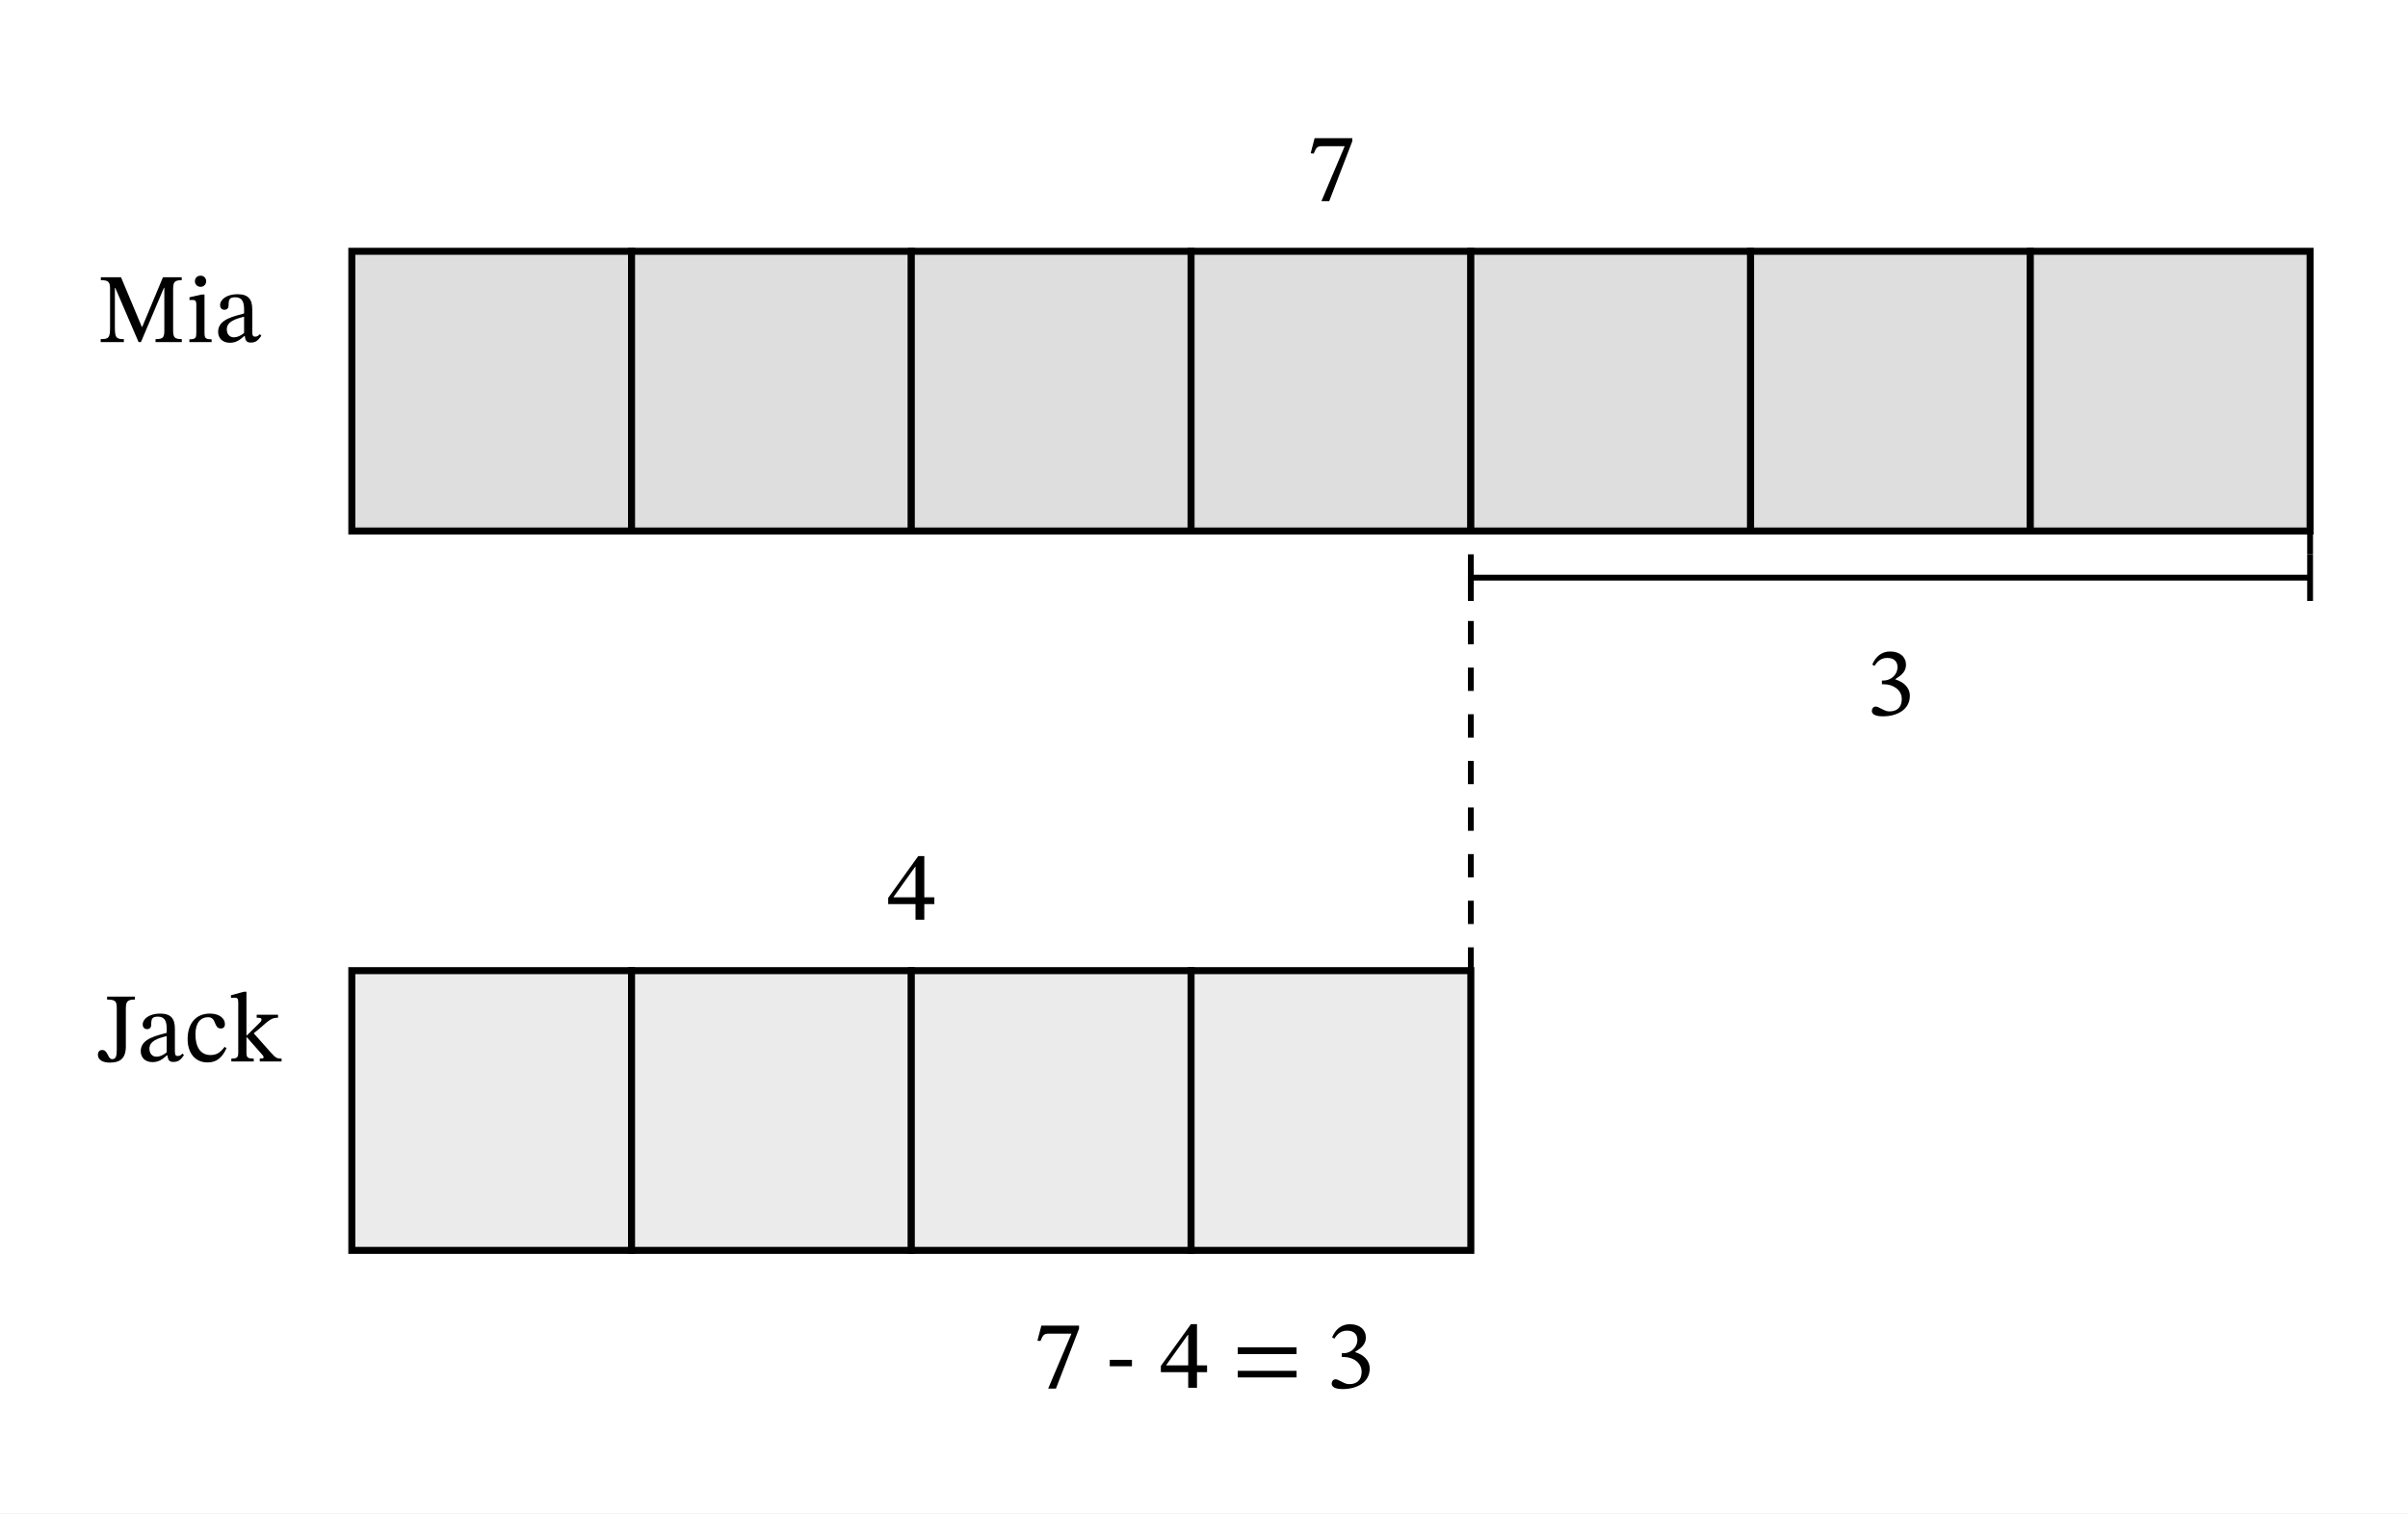
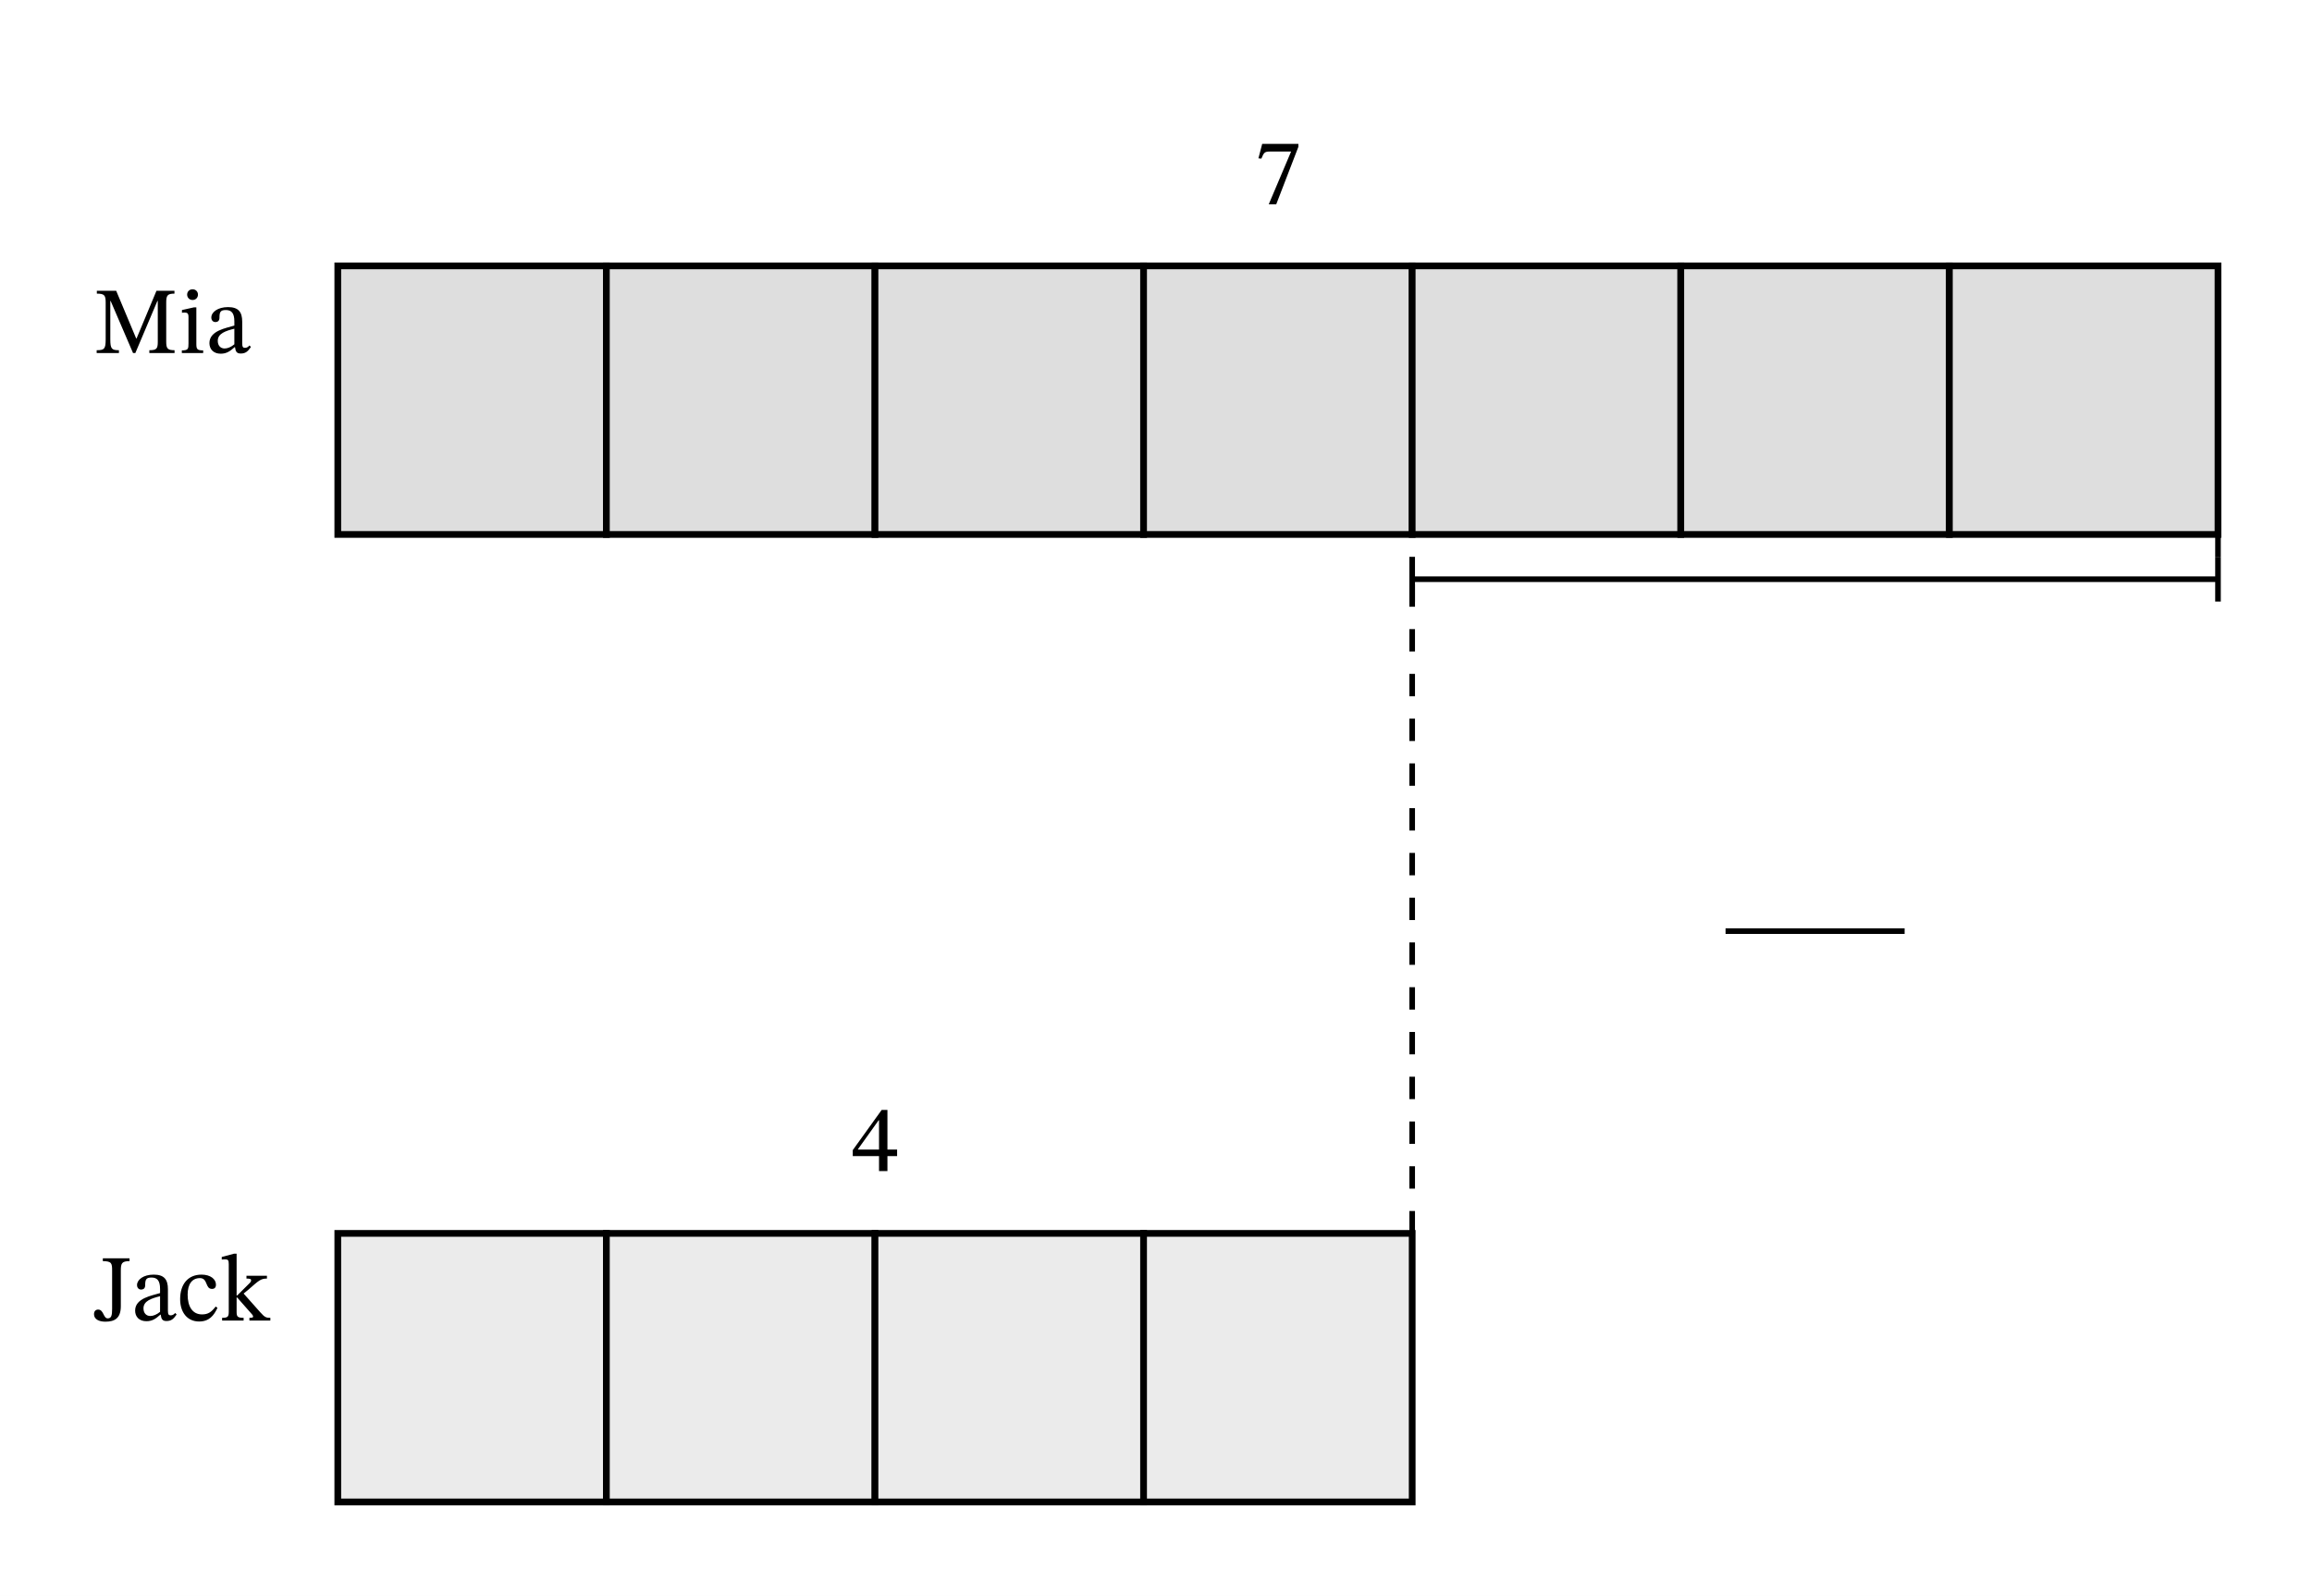
- <svg xmlns="http://www.w3.org/2000/svg" width="103.291mm" height="64.92mm" viewBox="0 0 103.291 64.92">
+ <svg xmlns="http://www.w3.org/2000/svg" width="390.391" height="269.518" viewBox="0 0 103.291 71.31">
  <defs />
-   <path fill="#ffffff" stroke="none" d="M 0 0 L 103.291 0 L 103.291 64.92 L 0 64.92 Z" />
+   <path fill="#ffffff" stroke="none" d="M 0 0 L 103.291 0 L 103.291 71.31 L 0 71.31 Z" />
  <g>
-     <path fill="#dedede" stroke="#000000" stroke-width="0.3" d="M 15.091 10.78 L 27.091 10.78 L 27.091 22.78 L 15.091 22.78 Z" />
-     <path fill="#dedede" stroke="#000000" stroke-width="0.3" d="M 27.091 10.78 L 39.091 10.78 L 39.091 22.78 L 27.091 22.78 Z" />
-     <path fill="#dedede" stroke="#000000" stroke-width="0.3" d="M 39.091 10.78 L 51.091 10.78 L 51.091 22.78 L 39.091 22.78 Z" />
-     <path fill="#dedede" stroke="#000000" stroke-width="0.3" d="M 51.091 10.78 L 63.091 10.78 L 63.091 22.78 L 51.091 22.78 Z" />
-     <path fill="#dedede" stroke="#000000" stroke-width="0.3" d="M 63.091 10.78 L 75.091 10.78 L 75.091 22.78 L 63.091 22.78 Z" />
-     <path fill="#dedede" stroke="#000000" stroke-width="0.3" d="M 75.091 10.78 L 87.091 10.78 L 87.091 22.78 L 75.091 22.78 Z" />
-     <path fill="#dedede" stroke="#000000" stroke-width="0.3" d="M 87.091 10.78 L 99.091 10.78 L 99.091 22.78 L 87.091 22.78 Z" />
-     <g>
-       <path fill="#000000" stroke="none" d="M 7.798 14.675 L 7.798 14.548 C 7.494 14.548 7.426 14.48 7.426 14.171 L 7.426 12.406 C 7.426 12.092 7.494 12.02 7.794 12.02 L 7.794 11.893 L 6.99 11.893 L 6.101 14.023 L 6.084 14.023 L 5.191 11.893 L 4.327 11.893 L 4.327 12.02 C 4.661 12.02 4.721 12.092 4.721 12.41 L 4.721 14.057 C 4.721 14.493 4.661 14.548 4.319 14.548 L 4.319 14.675 L 5.313 14.675 L 5.313 14.548 C 4.992 14.548 4.928 14.493 4.928 14.057 L 4.928 12.351 L 4.945 12.351 L 5.944 14.675 L 6.046 14.675 L 7.032 12.346 L 7.049 12.346 L 7.049 14.171 C 7.049 14.48 6.998 14.548 6.672 14.548 L 6.672 14.675 Z M 8.603 11.826 C 8.454 11.826 8.361 11.936 8.361 12.063 C 8.361 12.194 8.459 12.304 8.603 12.304 C 8.751 12.304 8.844 12.194 8.844 12.063 C 8.844 11.936 8.751 11.826 8.603 11.826 Z M 9.077 14.556 C 8.793 14.556 8.772 14.493 8.772 14.247 L 8.772 12.634 L 8.662 12.634 L 8.129 12.753 L 8.129 12.876 C 8.129 12.876 8.175 12.867 8.234 12.867 C 8.357 12.867 8.421 12.884 8.421 13.066 L 8.421 14.247 C 8.421 14.488 8.408 14.556 8.124 14.556 L 8.124 14.675 L 9.077 14.675 Z M 10.499 14.412 C 10.525 14.598 10.567 14.696 10.753 14.696 C 10.969 14.696 11.071 14.607 11.21 14.404 L 11.147 14.336 C 11.088 14.399 11.028 14.442 10.948 14.442 C 10.859 14.442 10.821 14.408 10.821 14.234 L 10.821 13.273 C 10.821 12.833 10.647 12.621 10.186 12.621 C 9.725 12.621 9.441 12.85 9.441 13.087 C 9.441 13.227 9.534 13.29 9.619 13.29 C 9.737 13.29 9.805 13.227 9.805 13.096 C 9.805 12.842 9.847 12.753 10.089 12.753 C 10.343 12.753 10.47 12.892 10.47 13.261 L 10.47 13.447 C 10.105 13.561 9.356 13.671 9.356 14.23 C 9.356 14.501 9.534 14.704 9.86 14.704 C 10.131 14.704 10.283 14.586 10.482 14.412 Z M 10.47 14.285 C 10.326 14.404 10.173 14.471 10.034 14.471 C 9.851 14.471 9.729 14.34 9.729 14.129 C 9.729 13.798 10.084 13.684 10.47 13.587 Z" />
+     <path fill="#dedede" stroke="#000000" stroke-width="0.3" d="M 15.091 11.88 L 27.091 11.88 L 27.091 23.88 L 15.091 23.88 Z" />
+     <path fill="#dedede" stroke="#000000" stroke-width="0.3" d="M 27.091 11.88 L 39.091 11.88 L 39.091 23.88 L 27.091 23.88 Z" />
+     <path fill="#dedede" stroke="#000000" stroke-width="0.3" d="M 39.091 11.88 L 51.091 11.88 L 51.091 23.88 L 39.091 23.88 Z" />
+     <path fill="#dedede" stroke="#000000" stroke-width="0.3" d="M 51.091 11.88 L 63.091 11.88 L 63.091 23.88 L 51.091 23.88 Z" />
+     <path fill="#dedede" stroke="#000000" stroke-width="0.3" d="M 63.091 11.88 L 75.091 11.88 L 75.091 23.88 L 63.091 23.88 Z" />
+     <path fill="#dedede" stroke="#000000" stroke-width="0.3" d="M 75.091 11.88 L 87.091 11.88 L 87.091 23.88 L 75.091 23.88 Z" />
+     <path fill="#dedede" stroke="#000000" stroke-width="0.3" d="M 87.091 11.88 L 99.091 11.88 L 99.091 23.88 L 87.091 23.88 Z" />
+     <g transform="matrix(1 0 0 1 4.2 14.42)">
+       <g>
+         <path fill="#000000" stroke="none" d="M 3.598 1.355 L 3.598 1.228 C 3.294 1.228 3.226 1.16 3.226 0.851 L 3.226 -0.914 C 3.226 -1.228 3.294 -1.3 3.594 -1.3 L 3.594 -1.427 L 2.79 -1.427 L 1.901 0.703 L 1.884 0.703 L 0.991 -1.427 L 0.127 -1.427 L 0.127 -1.3 C 0.461 -1.3 0.521 -1.228 0.521 -0.91 L 0.521 0.737 C 0.521 1.173 0.461 1.228 0.119 1.228 L 0.119 1.355 L 1.113 1.355 L 1.113 1.228 C 0.792 1.228 0.728 1.173 0.728 0.737 L 0.728 -0.969 L 0.745 -0.969 L 1.744 1.355 L 1.846 1.355 L 2.832 -0.974 L 2.849 -0.974 L 2.849 0.851 C 2.849 1.16 2.798 1.228 2.472 1.228 L 2.472 1.355 Z M 4.403 -1.494 C 4.255 -1.494 4.161 -1.384 4.161 -1.257 C 4.161 -1.126 4.259 -1.016 4.403 -1.016 C 4.551 -1.016 4.644 -1.126 4.644 -1.257 C 4.644 -1.384 4.551 -1.494 4.403 -1.494 Z M 4.877 1.236 C 4.593 1.236 4.572 1.173 4.572 0.927 L 4.572 -0.686 L 4.462 -0.686 L 3.929 -0.567 L 3.929 -0.444 C 3.929 -0.444 3.975 -0.453 4.034 -0.453 C 4.157 -0.453 4.221 -0.436 4.221 -0.254 L 4.221 0.927 C 4.221 1.168 4.208 1.236 3.924 1.236 L 3.924 1.355 L 4.877 1.355 Z M 6.299 1.092 C 6.325 1.278 6.367 1.376 6.553 1.376 C 6.769 1.376 6.871 1.287 7.01 1.084 L 6.947 1.016 C 6.888 1.08 6.828 1.122 6.748 1.122 C 6.659 1.122 6.621 1.088 6.621 0.914 L 6.621 -0.047 C 6.621 -0.487 6.447 -0.698 5.986 -0.698 C 5.524 -0.698 5.241 -0.47 5.241 -0.233 C 5.241 -0.093 5.334 -0.03 5.419 -0.03 C 5.537 -0.03 5.605 -0.093 5.605 -0.224 C 5.605 -0.478 5.647 -0.567 5.889 -0.567 C 6.143 -0.567 6.27 -0.428 6.27 -0.059 L 6.27 0.127 C 5.905 0.241 5.156 0.351 5.156 0.91 C 5.156 1.181 5.334 1.384 5.66 1.384 C 5.931 1.384 6.083 1.266 6.282 1.092 Z M 6.27 0.965 C 6.126 1.084 5.973 1.151 5.834 1.151 C 5.651 1.151 5.529 1.02 5.529 0.809 C 5.529 0.478 5.884 0.364 6.27 0.267 Z" />
+       </g>
    </g>
  </g>
  <g>
-     <path fill="#ebebeb" stroke="#000000" stroke-width="0.3" d="M 15.091 41.64 L 27.091 41.64 L 27.091 53.64 L 15.091 53.64 Z" />
-     <path fill="#ebebeb" stroke="#000000" stroke-width="0.3" d="M 27.091 41.64 L 39.091 41.64 L 39.091 53.64 L 27.091 53.64 Z" />
-     <path fill="#ebebeb" stroke="#000000" stroke-width="0.3" d="M 39.091 41.64 L 51.091 41.64 L 51.091 53.64 L 39.091 53.64 Z" />
-     <path fill="#ebebeb" stroke="#000000" stroke-width="0.3" d="M 51.091 41.64 L 63.091 41.64 L 63.091 53.64 L 51.091 53.64 Z" />
-     <g>
-       <path fill="#000000" stroke="none" d="M 5.009 45.014 C 5.009 45.31 4.975 45.437 4.81 45.437 C 4.615 45.437 4.636 45.044 4.386 45.044 C 4.268 45.044 4.2 45.124 4.2 45.251 C 4.2 45.48 4.429 45.585 4.704 45.585 C 5.106 45.585 5.398 45.45 5.398 44.891 L 5.398 43.312 C 5.398 42.982 5.436 42.88 5.788 42.88 L 5.788 42.753 L 4.594 42.753 L 4.594 42.88 C 4.996 42.88 5.009 42.982 5.009 43.312 Z M 7.18 45.272 C 7.206 45.458 7.248 45.556 7.434 45.556 C 7.65 45.556 7.752 45.467 7.891 45.264 L 7.828 45.196 C 7.769 45.26 7.709 45.302 7.629 45.302 C 7.54 45.302 7.502 45.268 7.502 45.094 L 7.502 44.133 C 7.502 43.693 7.328 43.482 6.867 43.482 C 6.406 43.482 6.122 43.71 6.122 43.947 C 6.122 44.087 6.215 44.15 6.3 44.15 C 6.418 44.15 6.486 44.087 6.486 43.956 C 6.486 43.702 6.528 43.613 6.77 43.613 C 7.024 43.613 7.151 43.752 7.151 44.121 L 7.151 44.307 C 6.787 44.421 6.037 44.531 6.037 45.09 C 6.037 45.361 6.215 45.564 6.541 45.564 C 6.812 45.564 6.964 45.446 7.163 45.272 Z M 7.151 45.145 C 7.007 45.264 6.854 45.331 6.715 45.331 C 6.533 45.331 6.41 45.2 6.41 44.989 C 6.41 44.658 6.765 44.544 7.151 44.447 Z M 9.636 44.908 C 9.445 45.154 9.301 45.26 9.026 45.26 C 8.59 45.26 8.383 44.895 8.383 44.379 C 8.383 43.892 8.59 43.638 8.933 43.638 C 9.297 43.638 9.157 44.121 9.47 44.121 C 9.589 44.121 9.648 44.053 9.648 43.93 C 9.648 43.685 9.403 43.482 9.005 43.482 C 8.395 43.482 8.048 43.913 8.048 44.578 C 8.048 45.166 8.366 45.577 8.895 45.577 C 9.348 45.577 9.555 45.31 9.716 44.967 Z M 12.078 45.535 L 12.078 45.412 C 11.9 45.412 11.833 45.399 11.629 45.166 L 10.884 44.328 L 11.096 44.155 C 11.574 43.736 11.651 43.659 11.926 43.659 L 11.926 43.532 L 11.011 43.532 L 11.011 43.659 C 11.172 43.659 11.219 43.68 11.219 43.736 C 11.219 43.803 11.16 43.854 11.143 43.871 L 10.597 44.413 L 10.571 44.413 L 10.571 42.546 L 10.457 42.546 L 9.907 42.694 L 9.907 42.808 C 9.907 42.808 9.991 42.8 10.05 42.8 C 10.19 42.8 10.22 42.838 10.22 43.016 L 10.22 45.133 C 10.22 45.365 10.177 45.412 9.923 45.412 L 9.923 45.535 L 10.884 45.535 L 10.884 45.412 C 10.618 45.412 10.571 45.365 10.571 45.149 L 10.571 44.506 L 10.597 44.506 L 11.261 45.26 C 11.282 45.281 11.308 45.323 11.308 45.361 C 11.308 45.399 11.265 45.412 11.143 45.412 L 11.143 45.535 Z" />
+     <path fill="#ebebeb" stroke="#000000" stroke-width="0.3" d="M 15.091 55.11 L 27.091 55.11 L 27.091 67.11 L 15.091 67.11 Z" />
+     <path fill="#ebebeb" stroke="#000000" stroke-width="0.3" d="M 27.091 55.11 L 39.091 55.11 L 39.091 67.11 L 27.091 67.11 Z" />
+     <path fill="#ebebeb" stroke="#000000" stroke-width="0.3" d="M 39.091 55.11 L 51.091 55.11 L 51.091 67.11 L 39.091 67.11 Z" />
+     <path fill="#ebebeb" stroke="#000000" stroke-width="0.3" d="M 51.091 55.11 L 63.091 55.11 L 63.091 67.11 L 51.091 67.11 Z" />
+     <g transform="matrix(1 0 0 1 4.2 57.65)">
+       <g>
+         <path fill="#000000" stroke="none" d="M 0.809 0.834 C 0.809 1.13 0.775 1.257 0.61 1.257 C 0.415 1.257 0.436 0.864 0.186 0.864 C 0.068 0.864 0 0.944 0 1.071 C 0 1.3 0.229 1.405 0.504 1.405 C 0.906 1.405 1.198 1.27 1.198 0.711 L 1.198 -0.868 C 1.198 -1.198 1.236 -1.3 1.587 -1.3 L 1.587 -1.427 L 0.394 -1.427 L 0.394 -1.3 C 0.796 -1.3 0.809 -1.198 0.809 -0.868 Z M 2.98 1.092 C 3.006 1.278 3.048 1.376 3.234 1.376 C 3.45 1.376 3.552 1.287 3.691 1.084 L 3.628 1.016 C 3.569 1.08 3.509 1.122 3.429 1.122 C 3.34 1.122 3.302 1.088 3.302 0.914 L 3.302 -0.047 C 3.302 -0.487 3.128 -0.698 2.667 -0.698 C 2.206 -0.698 1.922 -0.47 1.922 -0.233 C 1.922 -0.093 2.015 -0.03 2.1 -0.03 C 2.218 -0.03 2.286 -0.093 2.286 -0.224 C 2.286 -0.478 2.328 -0.567 2.57 -0.567 C 2.824 -0.567 2.951 -0.428 2.951 -0.059 L 2.951 0.127 C 2.587 0.241 1.837 0.351 1.837 0.91 C 1.837 1.181 2.015 1.384 2.341 1.384 C 2.612 1.384 2.764 1.266 2.963 1.092 Z M 2.951 0.965 C 2.807 1.084 2.654 1.151 2.515 1.151 C 2.333 1.151 2.21 1.02 2.21 0.809 C 2.21 0.478 2.565 0.364 2.951 0.267 Z M 5.436 0.728 C 5.245 0.974 5.101 1.08 4.826 1.08 C 4.39 1.08 4.183 0.715 4.183 0.199 C 4.183 -0.288 4.39 -0.542 4.733 -0.542 C 5.097 -0.542 4.957 -0.059 5.271 -0.059 C 5.389 -0.059 5.448 -0.127 5.448 -0.25 C 5.448 -0.495 5.203 -0.698 4.805 -0.698 C 4.195 -0.698 3.848 -0.267 3.848 0.398 C 3.848 0.986 4.166 1.397 4.695 1.397 C 5.148 1.397 5.355 1.13 5.516 0.787 Z M 7.878 1.355 L 7.878 1.232 C 7.7 1.232 7.633 1.219 7.429 0.986 L 6.684 0.148 L 6.896 -0.025 C 7.374 -0.444 7.451 -0.521 7.726 -0.521 L 7.726 -0.648 L 6.811 -0.648 L 6.811 -0.521 C 6.972 -0.521 7.019 -0.5 7.019 -0.444 C 7.019 -0.377 6.96 -0.326 6.943 -0.309 L 6.397 0.233 L 6.371 0.233 L 6.371 -1.634 L 6.257 -1.634 L 5.707 -1.486 L 5.707 -1.372 C 5.707 -1.372 5.791 -1.38 5.85 -1.38 C 5.99 -1.38 6.02 -1.342 6.02 -1.164 L 6.02 0.953 C 6.02 1.185 5.977 1.232 5.723 1.232 L 5.723 1.355 L 6.684 1.355 L 6.684 1.232 C 6.418 1.232 6.371 1.185 6.371 0.969 L 6.371 0.326 L 6.397 0.326 L 7.061 1.08 C 7.082 1.101 7.108 1.143 7.108 1.181 C 7.108 1.219 7.065 1.232 6.943 1.232 L 6.943 1.355 Z" />
+       </g>
    </g>
  </g>
  <g>
-     <path fill="none" stroke="#000000" stroke-width="0.25" stroke-dasharray="1 1" d="M 63.091 41.64 L 63.091 24.78" />
-     <path fill="none" stroke="#000000" stroke-width="0.25" stroke-dasharray="1 1" d="M 99.091 22.78 L 99.091 24.78" />
-     <path fill="none" stroke="#000000" stroke-width="0.25" d="M 63.091 23.78 L 63.091 25.78 M 63.091 24.78 L 99.091 24.78 M 99.091 23.78 L 99.091 25.78" />
+     <path fill="none" stroke="#000000" stroke-width="0.25" stroke-dasharray="1 1" d="M 63.091 55.11 L 63.091 25.88" />
+     <path fill="none" stroke="#000000" stroke-width="0.25" stroke-dasharray="1 1" d="M 99.091 23.88 L 99.091 25.88" />
+     <path fill="none" stroke="#000000" stroke-width="0.25" d="M 63.091 24.88 L 63.091 26.88 M 63.091 25.88 L 99.091 25.88 M 99.091 24.88 L 99.091 26.88" />
  </g>
-   <g>
-     <path fill="#000000" stroke="none" d="M 80.407 28.566 C 80.551 28.342 80.708 28.224 80.962 28.224 C 81.224 28.224 81.394 28.367 81.394 28.617 C 81.394 28.96 81.093 29.193 80.805 29.193 L 80.725 29.193 L 80.725 29.354 L 80.809 29.354 C 81.216 29.354 81.576 29.604 81.576 29.98 C 81.576 30.395 81.317 30.518 81.051 30.518 C 80.949 30.518 80.89 30.501 80.708 30.408 C 80.56 30.332 80.526 30.311 80.458 30.311 C 80.348 30.311 80.293 30.408 80.293 30.497 C 80.293 30.607 80.386 30.73 80.767 30.73 C 81.385 30.73 81.923 30.433 81.923 29.853 C 81.923 29.477 81.639 29.252 81.3 29.146 L 81.3 29.134 C 81.567 28.964 81.758 28.808 81.758 28.516 C 81.758 28.194 81.508 27.948 81.076 27.948 C 80.729 27.948 80.467 28.143 80.31 28.511 Z" />
+   <path fill="none" stroke="#000000" stroke-width="0.25" d="M 77.091 41.605 L 85.091 41.605" />
+   <g transform="matrix(1 0 0 1 56.04318 7.74)">
+     <g>
+       <path fill="#000000" stroke="none" d="M 1.964 -1.181 L 1.964 -1.312 L 0.347 -1.312 L 0.178 -0.665 L 0.309 -0.652 C 0.423 -0.927 0.457 -0.969 0.694 -0.969 L 1.638 -0.969 L 0.639 1.389 L 0.974 1.389 Z" />
+     </g>
  </g>
-   <g>
-     <path fill="#000000" stroke="none" d="M 58.007 6.059 L 58.007 5.928 L 56.39 5.928 L 56.221 6.575 L 56.352 6.588 C 56.467 6.313 56.5 6.271 56.737 6.271 L 57.681 6.271 L 56.682 8.629 L 57.017 8.629 Z" />
-   </g>
-   <g>
-     <path fill="#000000" stroke="none" d="M 40.079 38.786 L 40.079 38.494 L 39.648 38.494 L 39.648 36.724 L 39.389 36.724 L 38.098 38.519 L 38.098 38.786 L 39.271 38.786 L 39.271 39.455 L 39.648 39.455 L 39.648 38.786 Z M 39.271 38.494 L 38.331 38.494 L 38.331 38.477 L 39.254 37.186 L 39.271 37.186 Z" />
-   </g>
-   <g>
-     <path fill="#000000" stroke="none" d="M 46.286 56.999 L 46.286 56.868 L 44.669 56.868 L 44.5 57.515 L 44.631 57.528 C 44.745 57.253 44.779 57.211 45.016 57.211 L 45.96 57.211 L 44.961 59.569 L 45.295 59.569 Z M 48.555 58.612 L 48.555 58.337 L 47.603 58.337 L 47.603 58.612 Z M 51.777 58.866 L 51.777 58.574 L 51.345 58.574 L 51.345 56.804 L 51.087 56.804 L 49.795 58.599 L 49.795 58.866 L 50.968 58.866 L 50.968 59.535 L 51.345 59.535 L 51.345 58.866 Z M 50.968 58.574 L 50.028 58.574 L 50.028 58.557 L 50.951 57.266 L 50.968 57.266 Z M 55.616 58.087 L 55.616 57.799 L 53.093 57.799 L 53.093 58.087 Z M 55.616 59.09 L 55.616 58.807 L 53.093 58.807 L 53.093 59.09 Z M 57.238 57.426 C 57.382 57.202 57.538 57.084 57.792 57.084 C 58.055 57.084 58.224 57.227 58.224 57.477 C 58.224 57.82 57.924 58.053 57.636 58.053 L 57.555 58.053 L 57.555 58.214 L 57.64 58.214 C 58.046 58.214 58.406 58.464 58.406 58.84 C 58.406 59.255 58.148 59.378 57.881 59.378 C 57.78 59.378 57.72 59.361 57.538 59.268 C 57.39 59.192 57.356 59.171 57.288 59.171 C 57.178 59.171 57.123 59.268 57.123 59.357 C 57.123 59.467 57.217 59.59 57.598 59.59 C 58.216 59.59 58.753 59.293 58.753 58.713 C 58.753 58.337 58.47 58.112 58.131 58.006 L 58.131 57.994 C 58.398 57.824 58.588 57.668 58.588 57.376 C 58.588 57.054 58.338 56.808 57.907 56.808 C 57.559 56.808 57.297 57.003 57.14 57.371 Z" />
+   <g transform="matrix(1 0 0 1 38.04318 50.97)">
+     <g>
+       <path fill="#000000" stroke="none" d="M 2.036 0.686 L 2.036 0.394 L 1.604 0.394 L 1.604 -1.376 L 1.346 -1.376 L 0.055 0.419 L 0.055 0.686 L 1.228 0.686 L 1.228 1.355 L 1.604 1.355 L 1.604 0.686 Z M 1.228 0.394 L 0.288 0.394 L 0.288 0.377 L 1.211 -0.914 L 1.228 -0.914 Z" />
+     </g>
  </g>
</svg>
